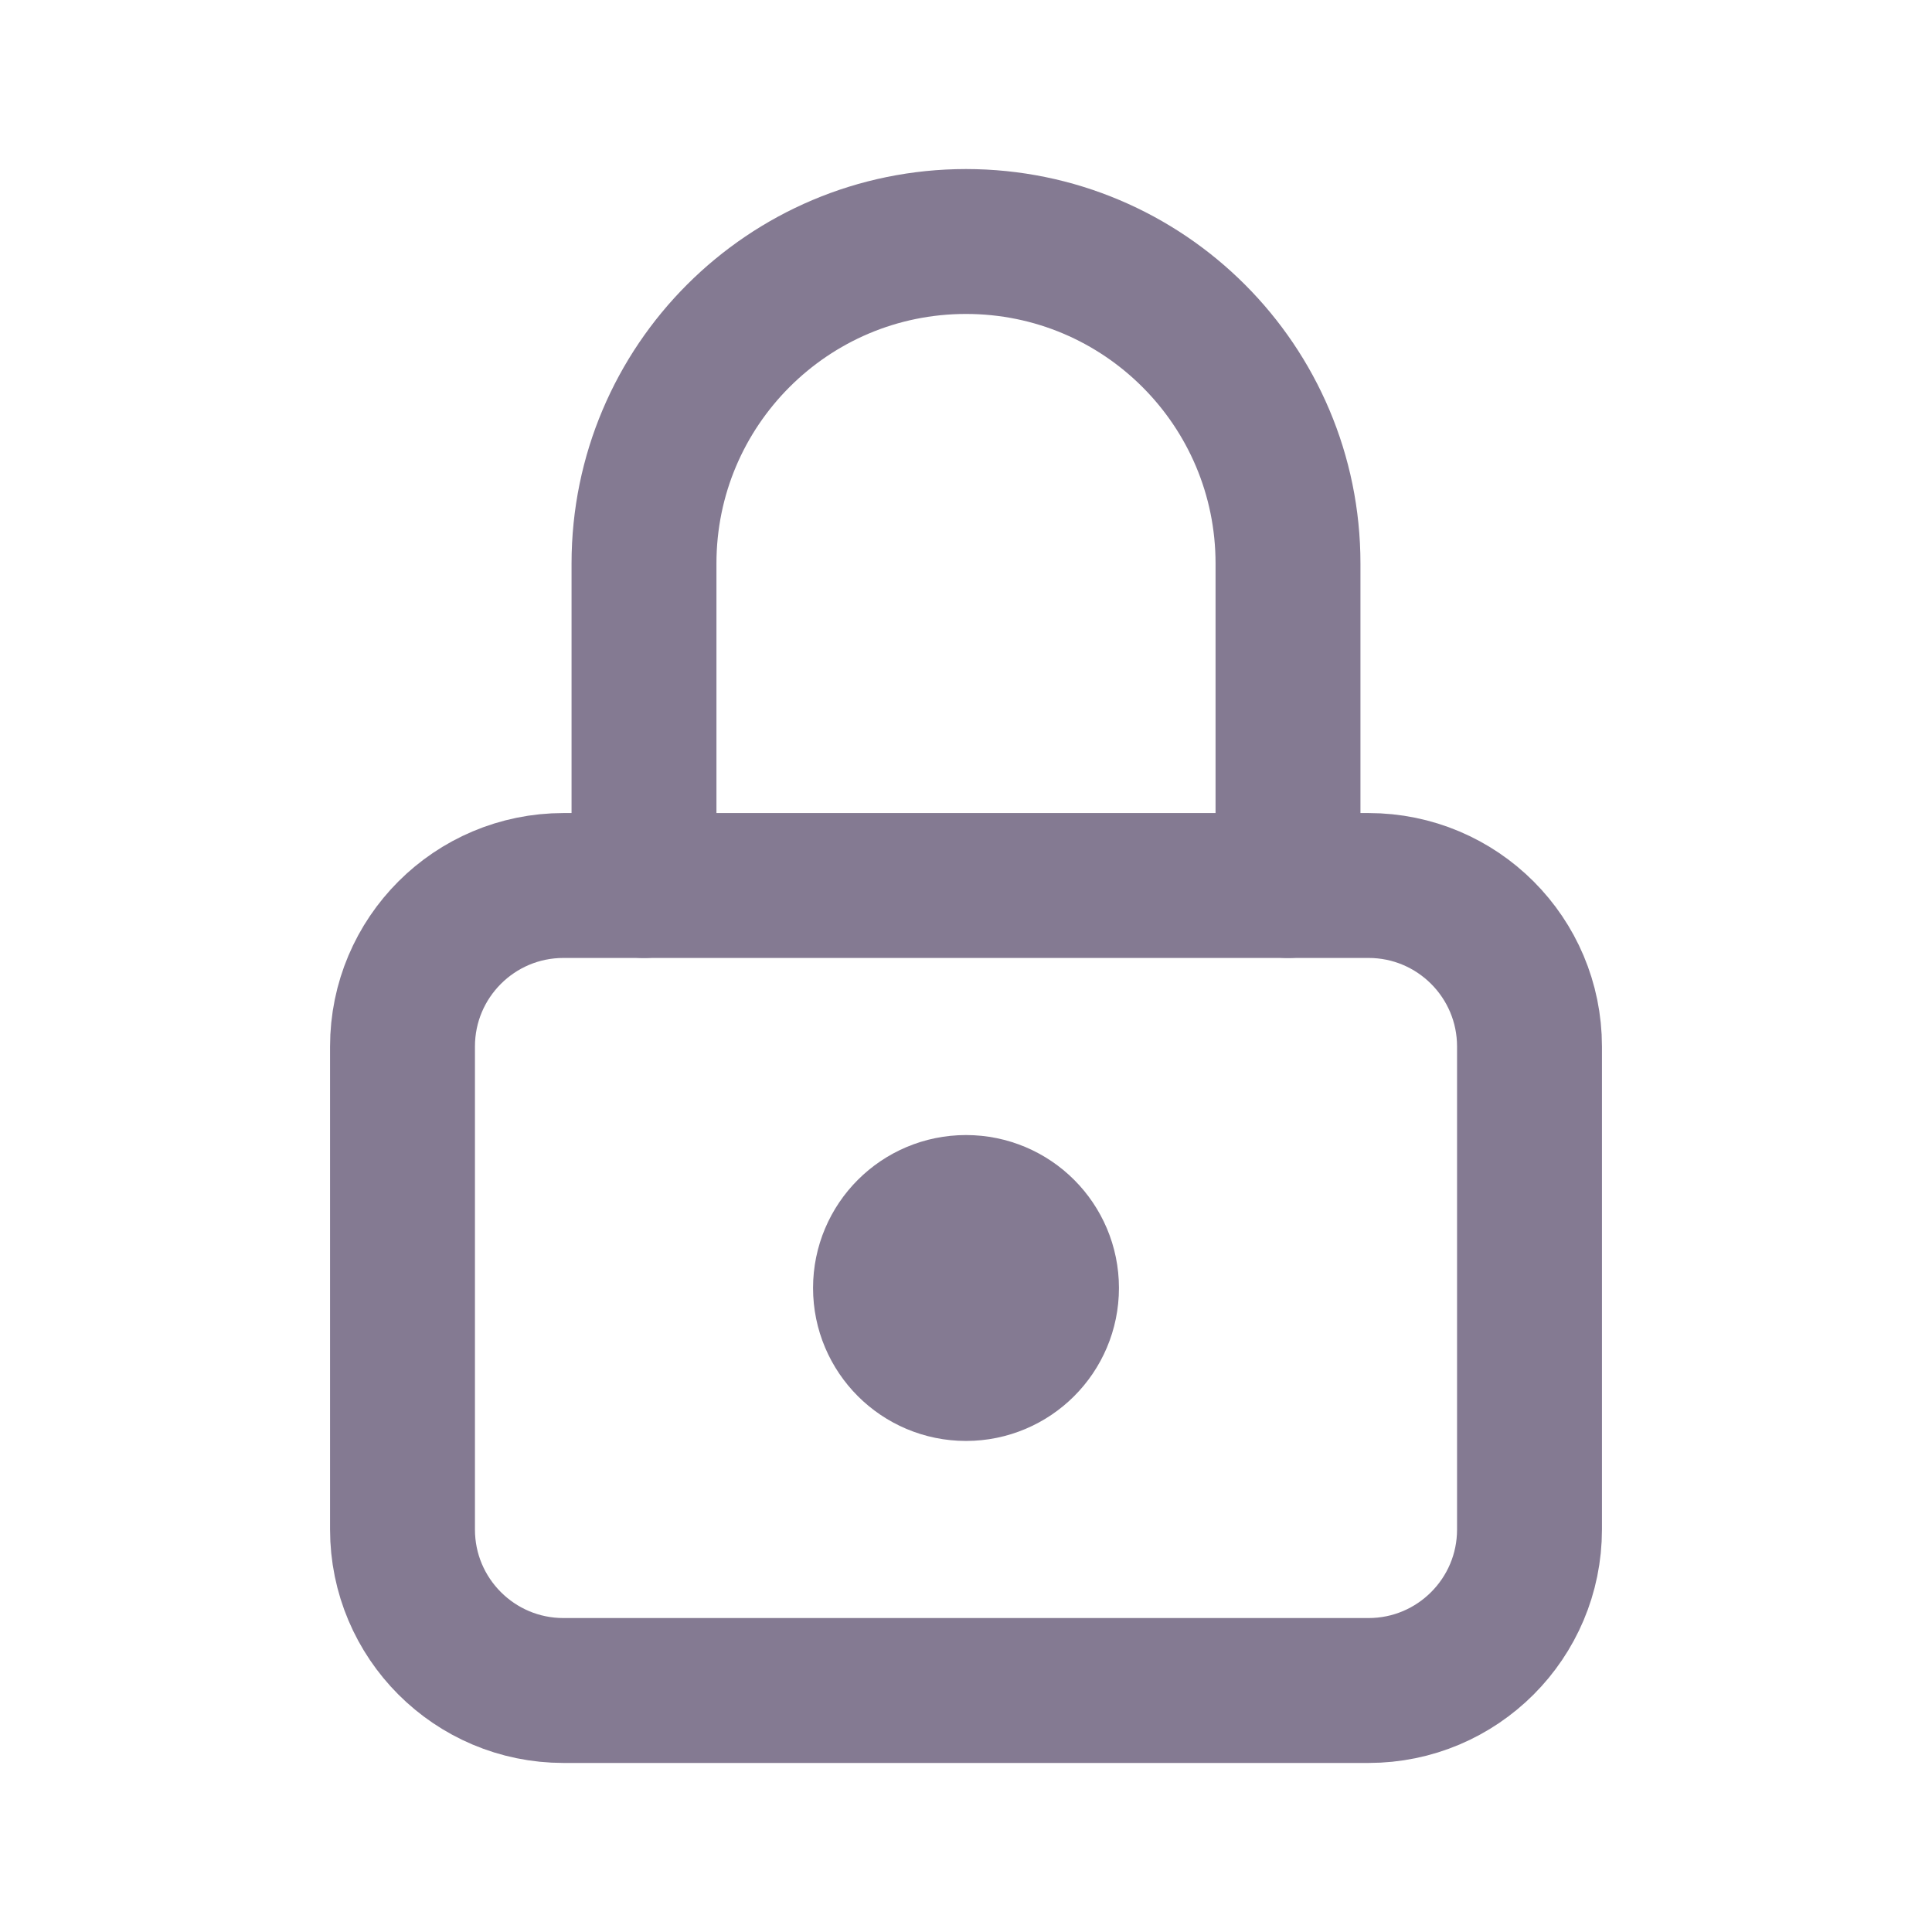
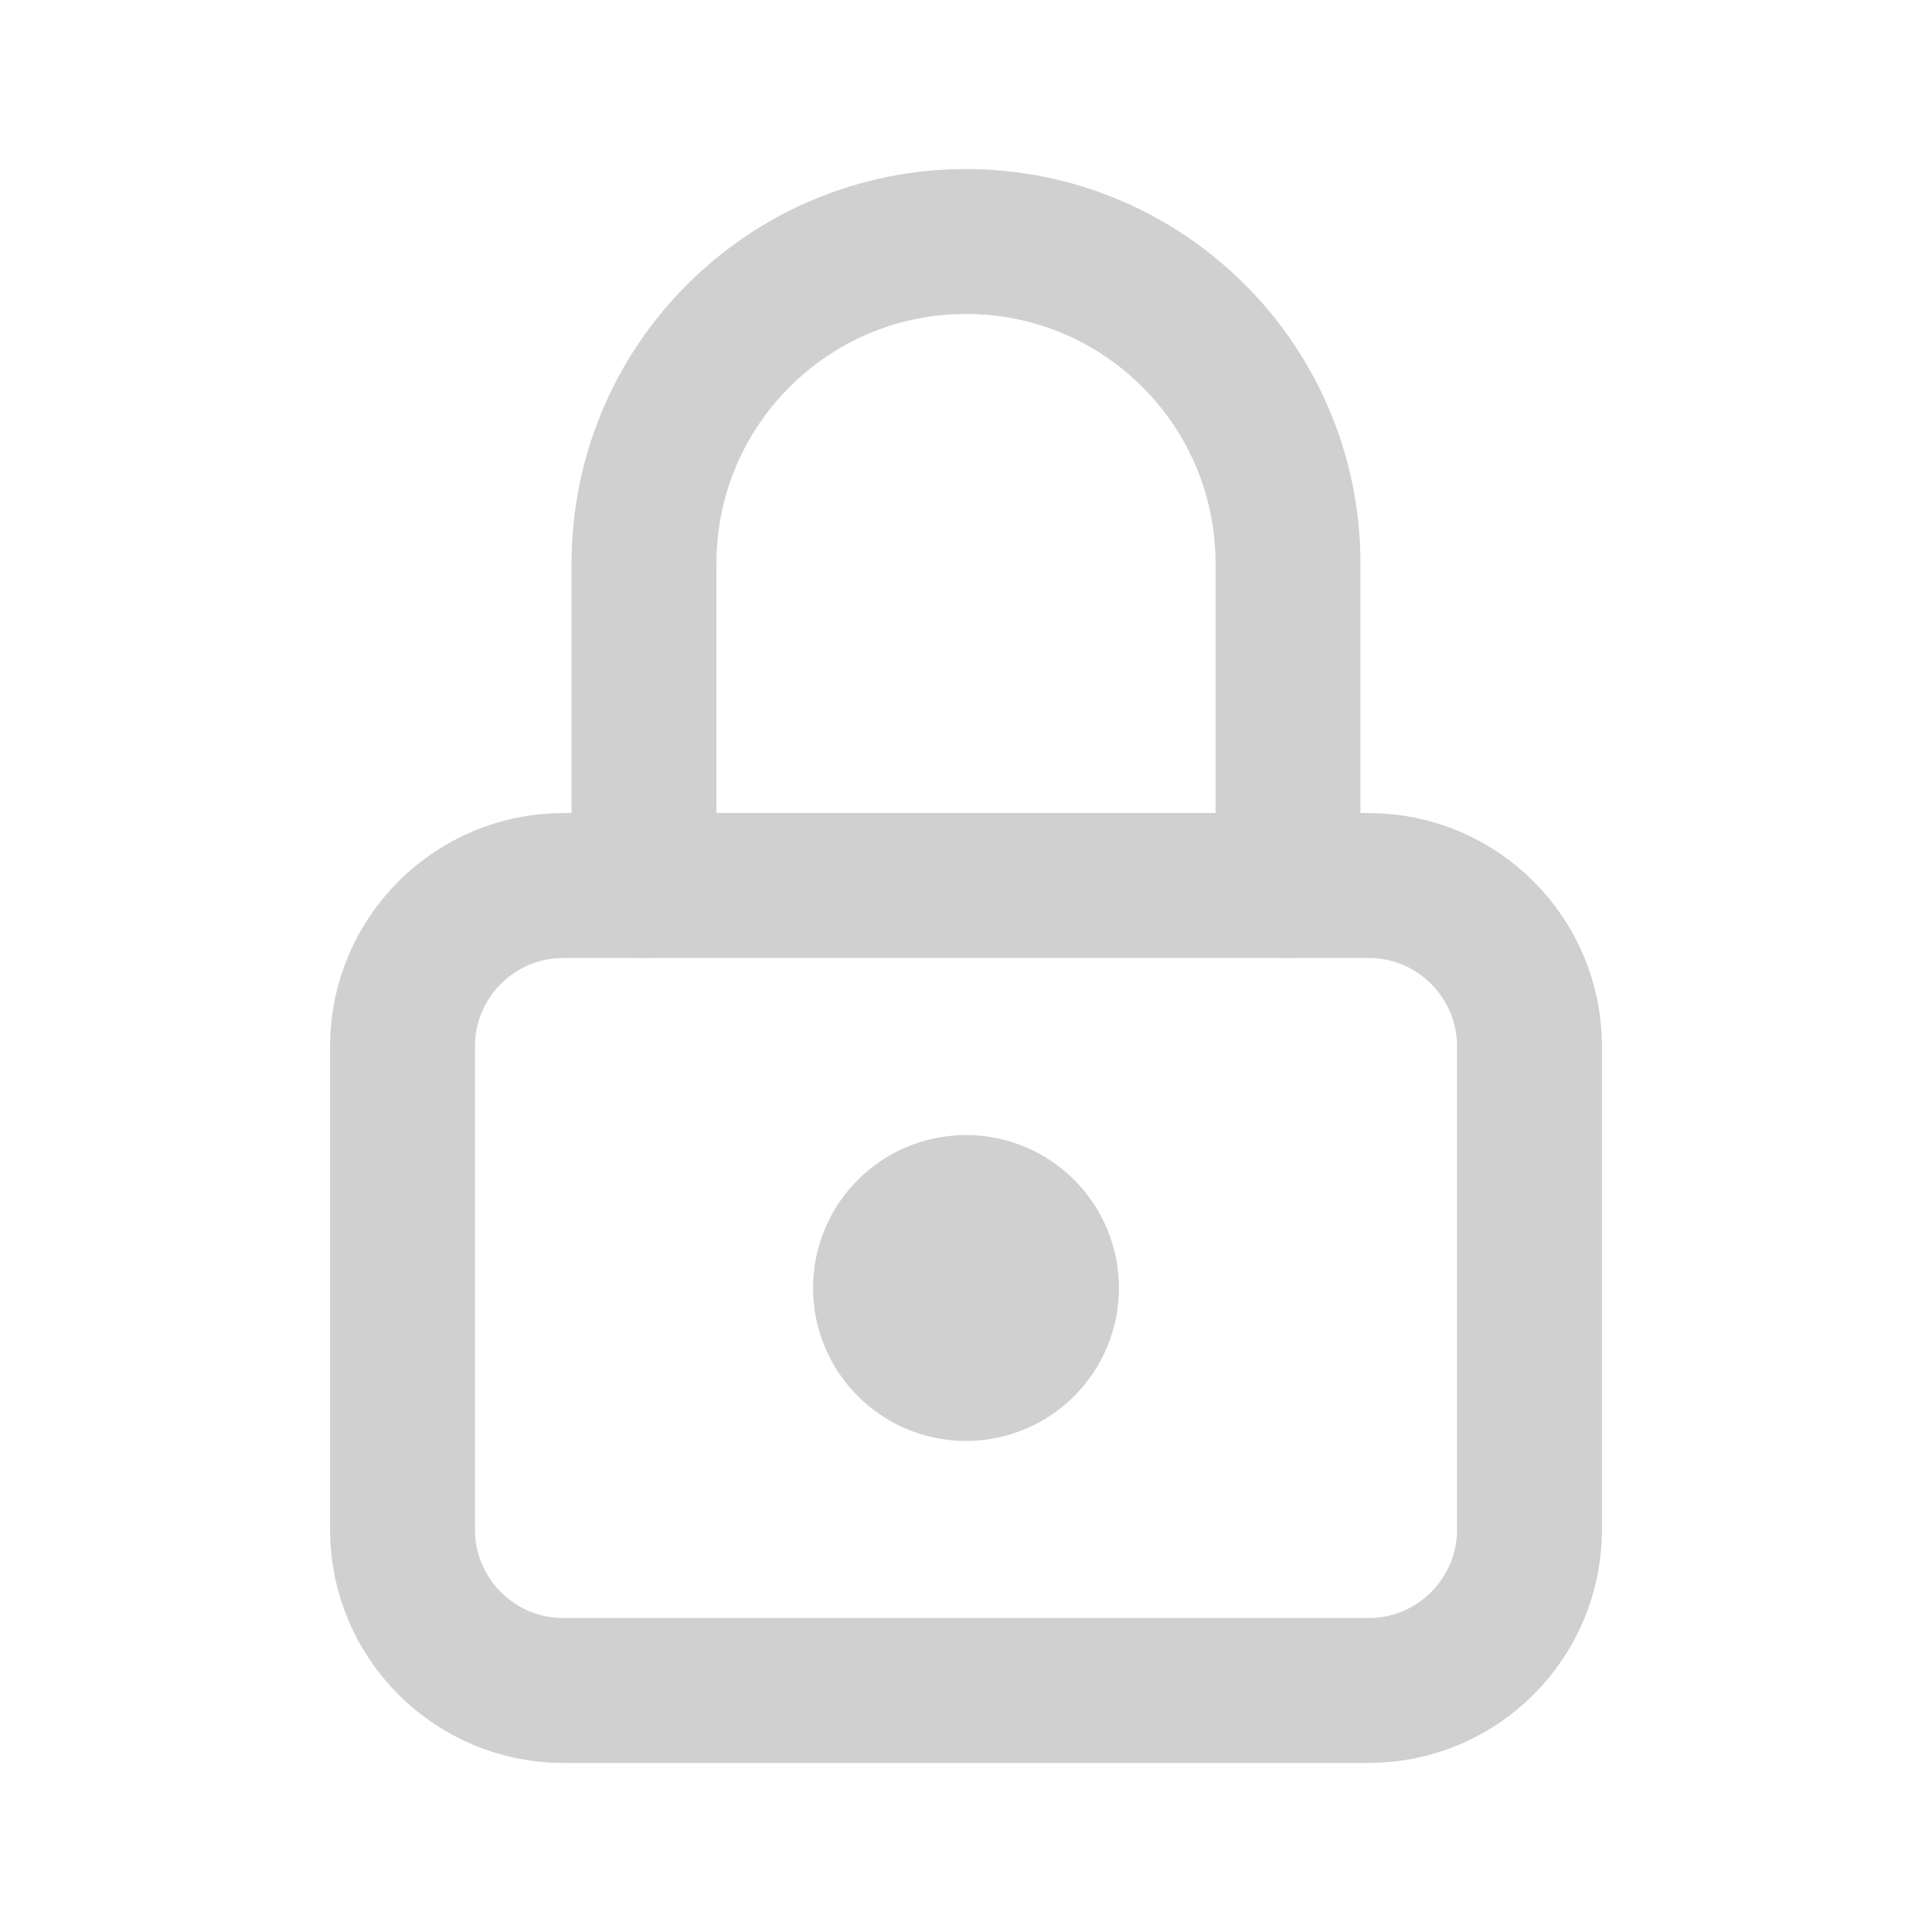
- <svg xmlns="http://www.w3.org/2000/svg" viewBox="0 0 24 24" fill="none" stroke="#847A92" stroke-width="1.8" stroke-linecap="round" stroke-linejoin="round">
+ <svg xmlns="http://www.w3.org/2000/svg" viewBox="0 0 24 24" fill="none" stroke="#D0D0D0" stroke-width="1.8" stroke-linecap="round" stroke-linejoin="round">
  <rect x="5" y="11" width="14" height="10" rx="2" />
  <path d="M8 11V7a4 4 0 0 1 8 0v4" />
-   <circle cx="12" cy="16" r="1" fill="#847A92" />
+   <circle cx="12" cy="16" r="1" fill="#D0D0D0" />
</svg>
